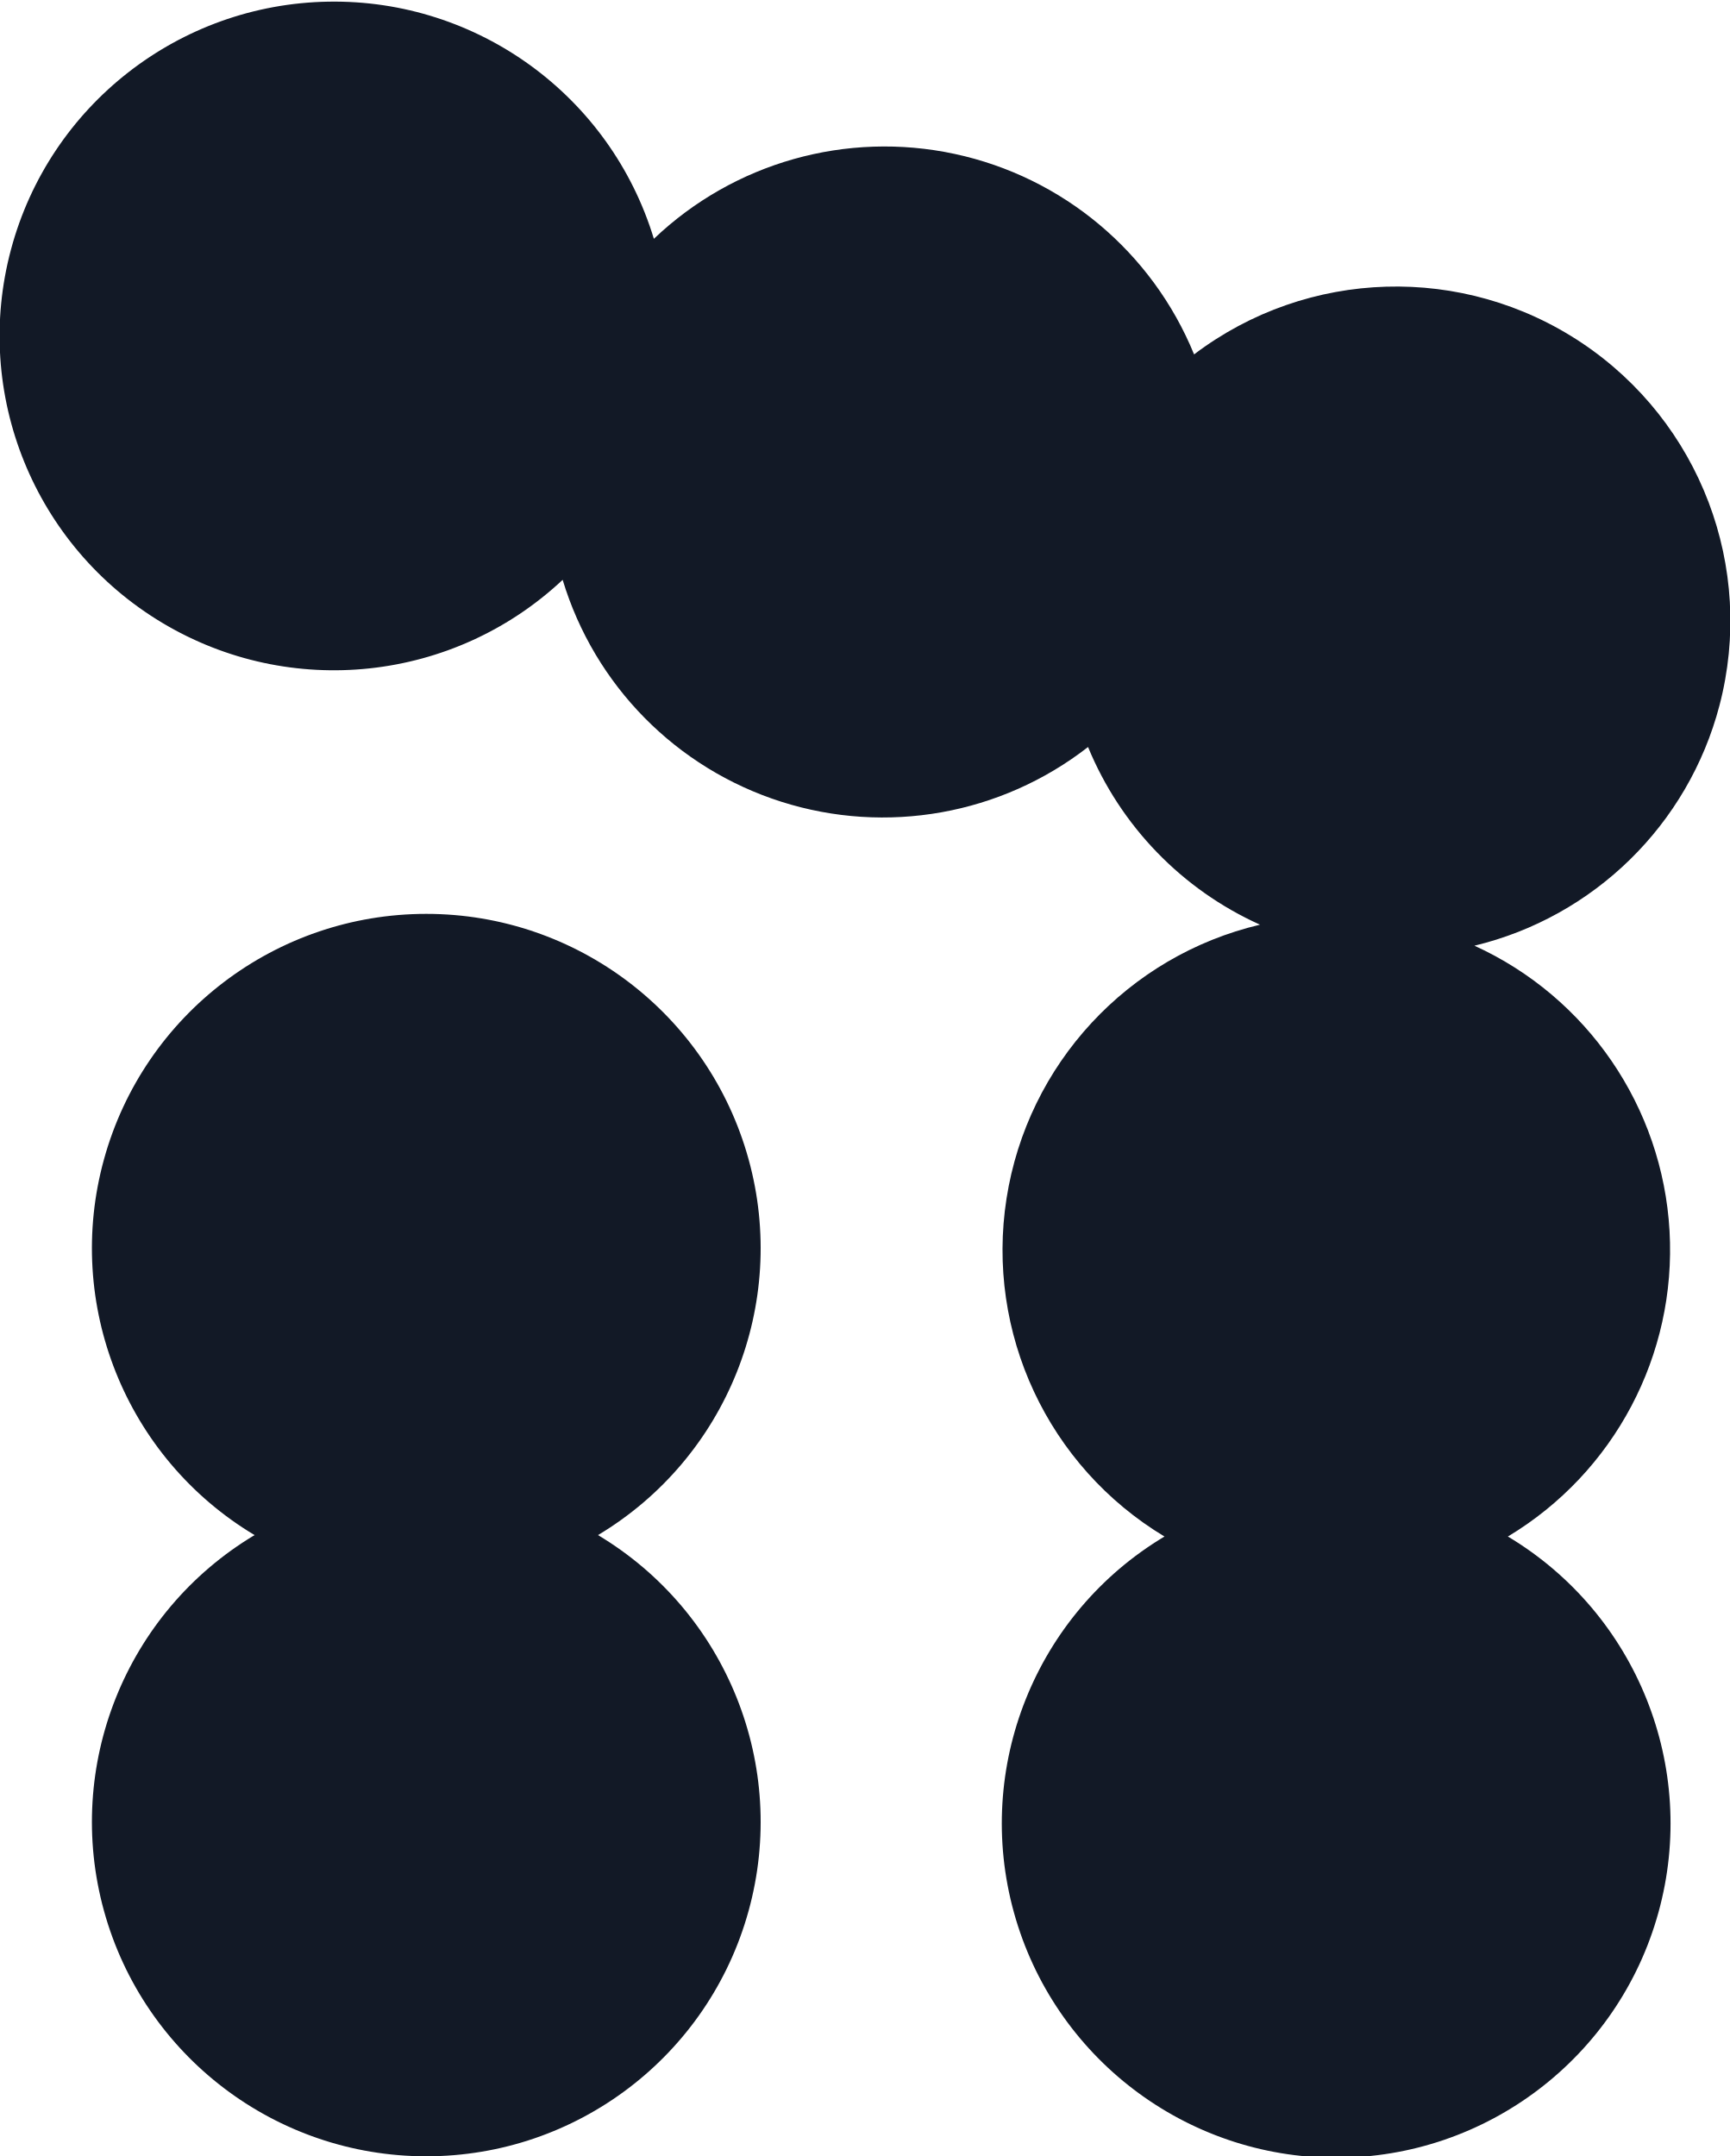
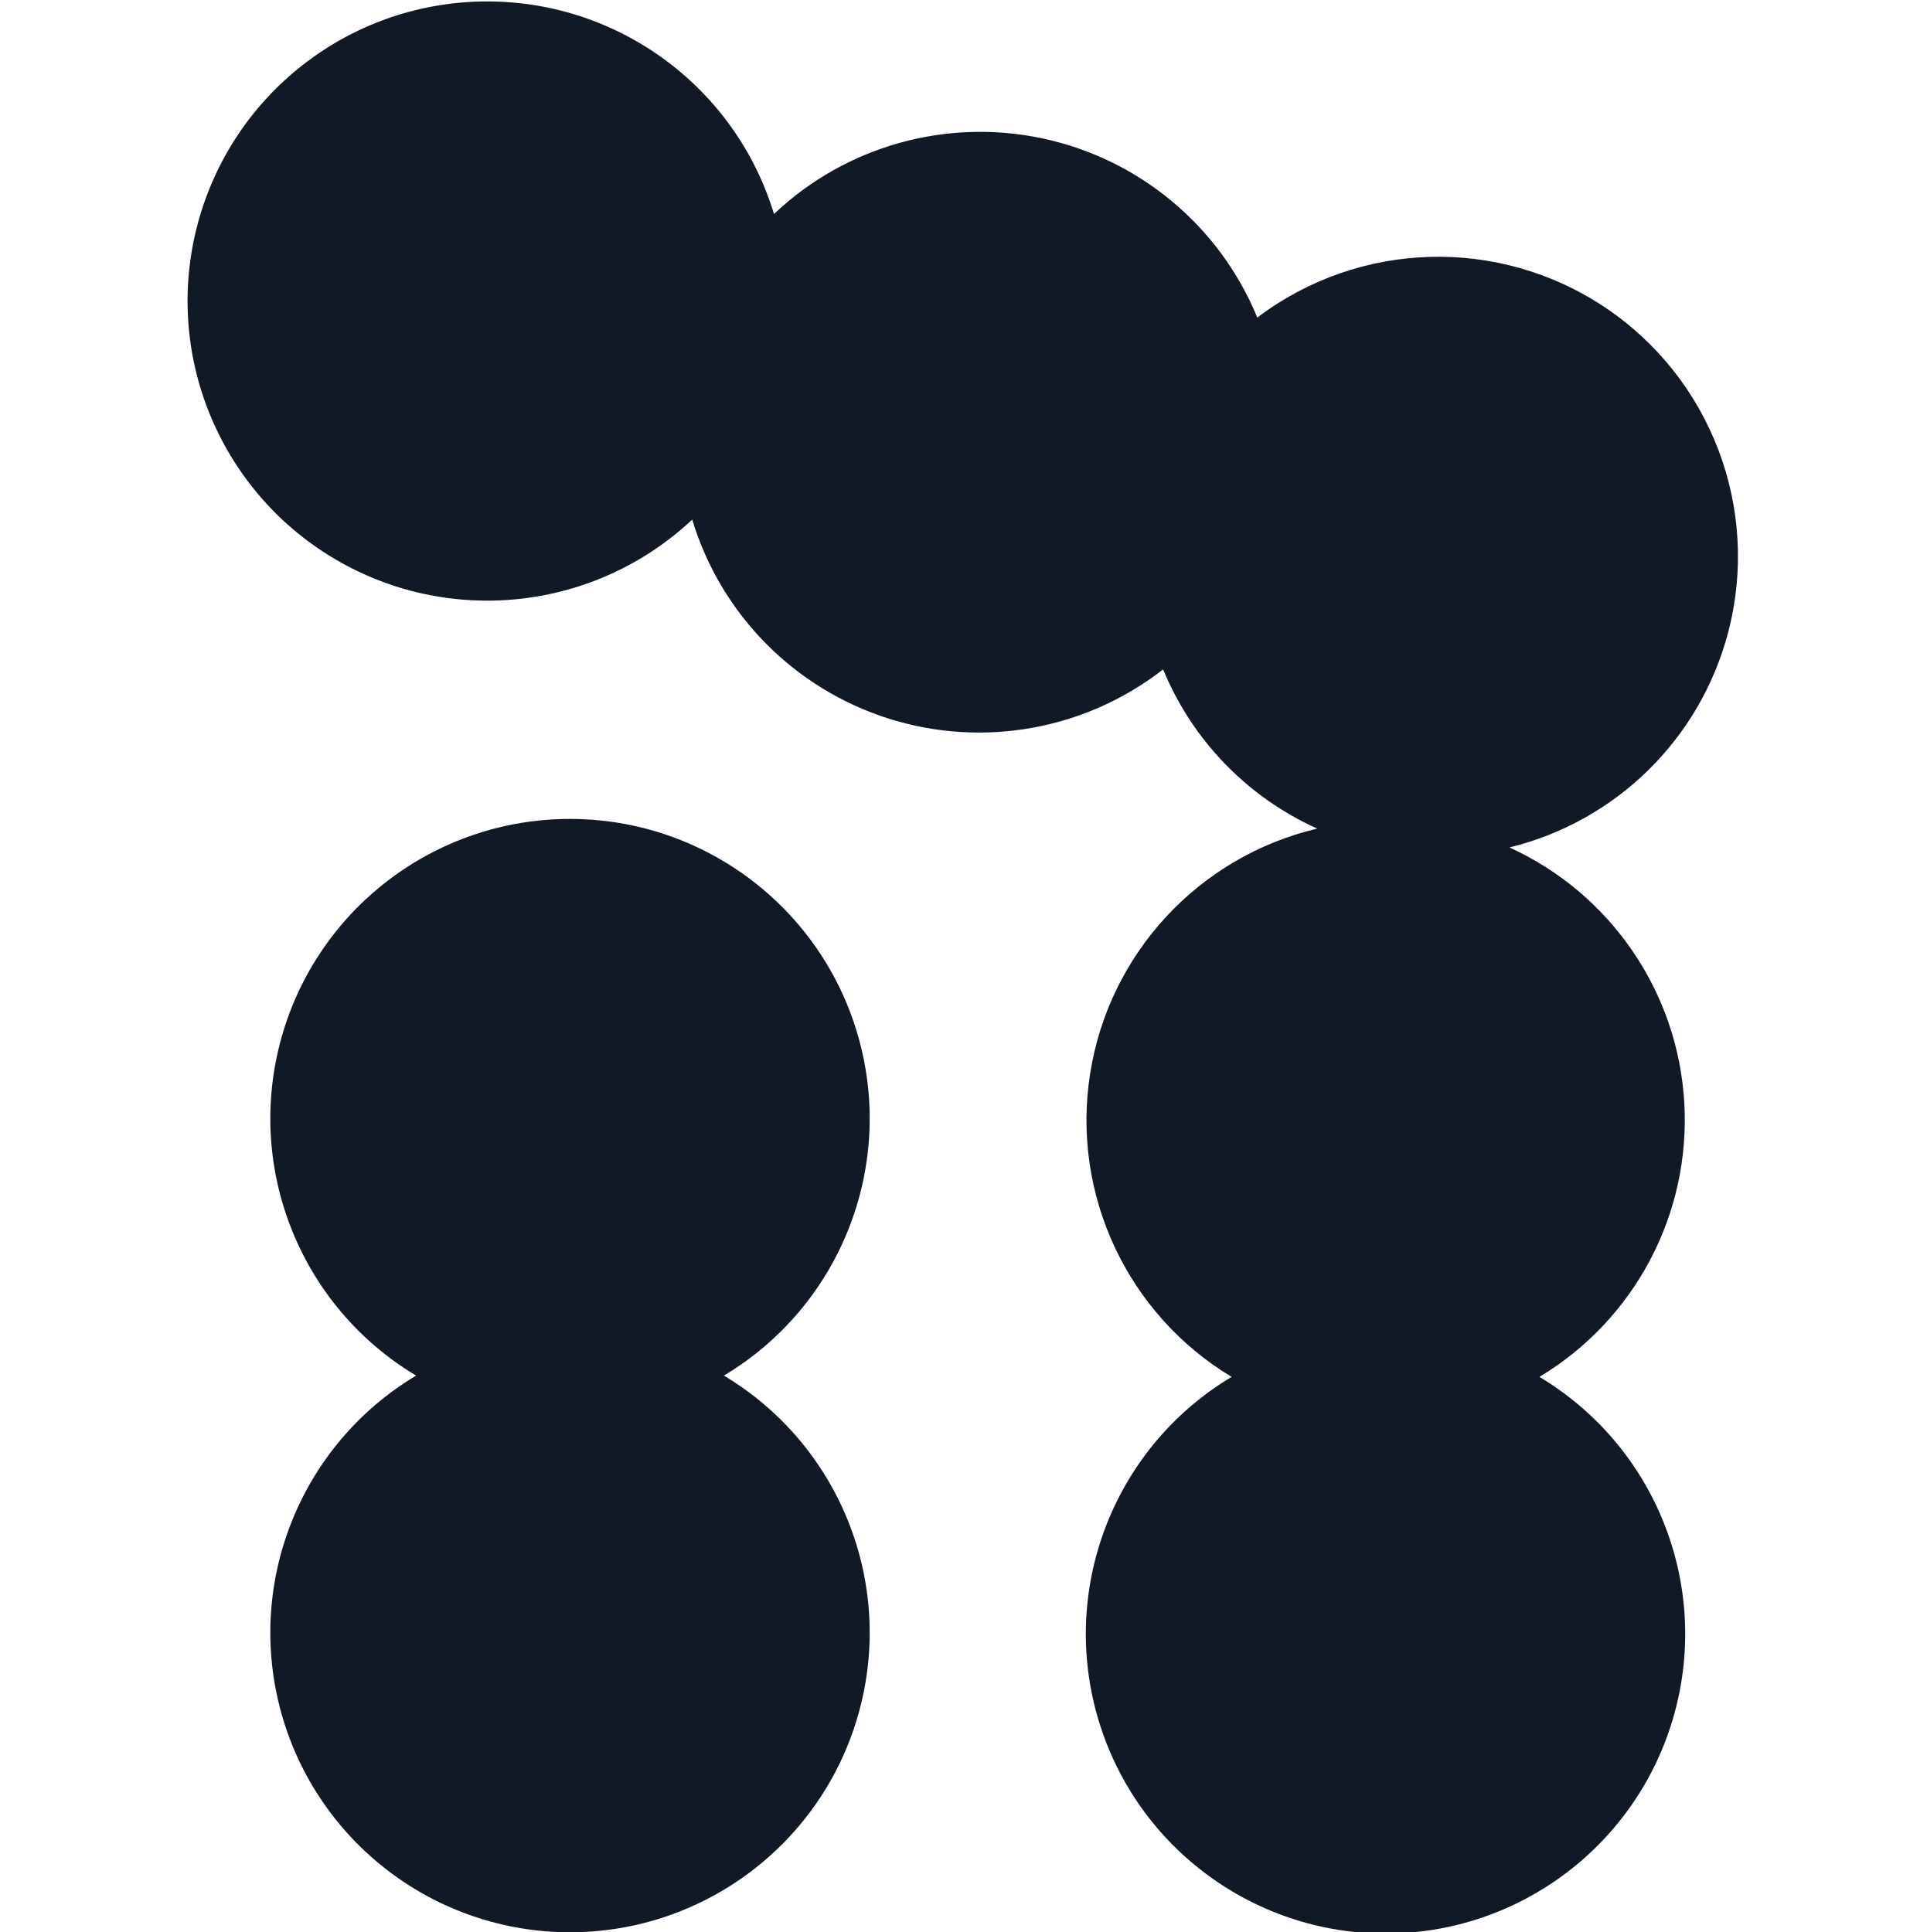
- <svg xmlns="http://www.w3.org/2000/svg" viewBox="0 0 36.22 45.14">
+ <svg xmlns="http://www.w3.org/2000/svg" viewBox="0 0 45 45.14">
  <defs>
-     <style>.cls-1{fill:#121926;}</style>
+     <style>.cls-1{fill:#121926;}.cls-2{fill:none;}</style>
  </defs>
  <g id="レイヤー_2" data-name="レイヤー 2">
    <g id="UI">
-       <path class="cls-1" d="M12.52,32.14a7,7,0,1,1-7.19,0,7,7,0,1,1,7.19,0ZM36,14.77a7,7,0,0,0-11-7.35A7,7,0,0,0,13.69,5a7,7,0,1,0-1.91,7.14,7,7,0,0,0,11,3.5,7,7,0,0,0,3.6,3.72,7,7,0,0,0-2,12.81,7,7,0,1,0,7.19,0,7,7,0,0,0-.7-12.37A7,7,0,0,0,36,14.77Z" />
+       <path class="cls-1" d="M16.91,32.14a7,7,0,1,1-7.19,0,7,7,0,1,1,7.19,0ZM40.37,14.77a7,7,0,0,0-11-7.35A7,7,0,0,0,18.08,5a7,7,0,1,0-1.91,7.14,7,7,0,0,0,11,3.5,7,7,0,0,0,3.6,3.72,7,7,0,0,0-2,12.81,7,7,0,1,0,7.19,0,7,7,0,0,0-.7-12.37A7,7,0,0,0,40.37,14.77Z" />
+       <rect class="cls-2" y="0.07" width="45" height="45" />
    </g>
  </g>
</svg>
